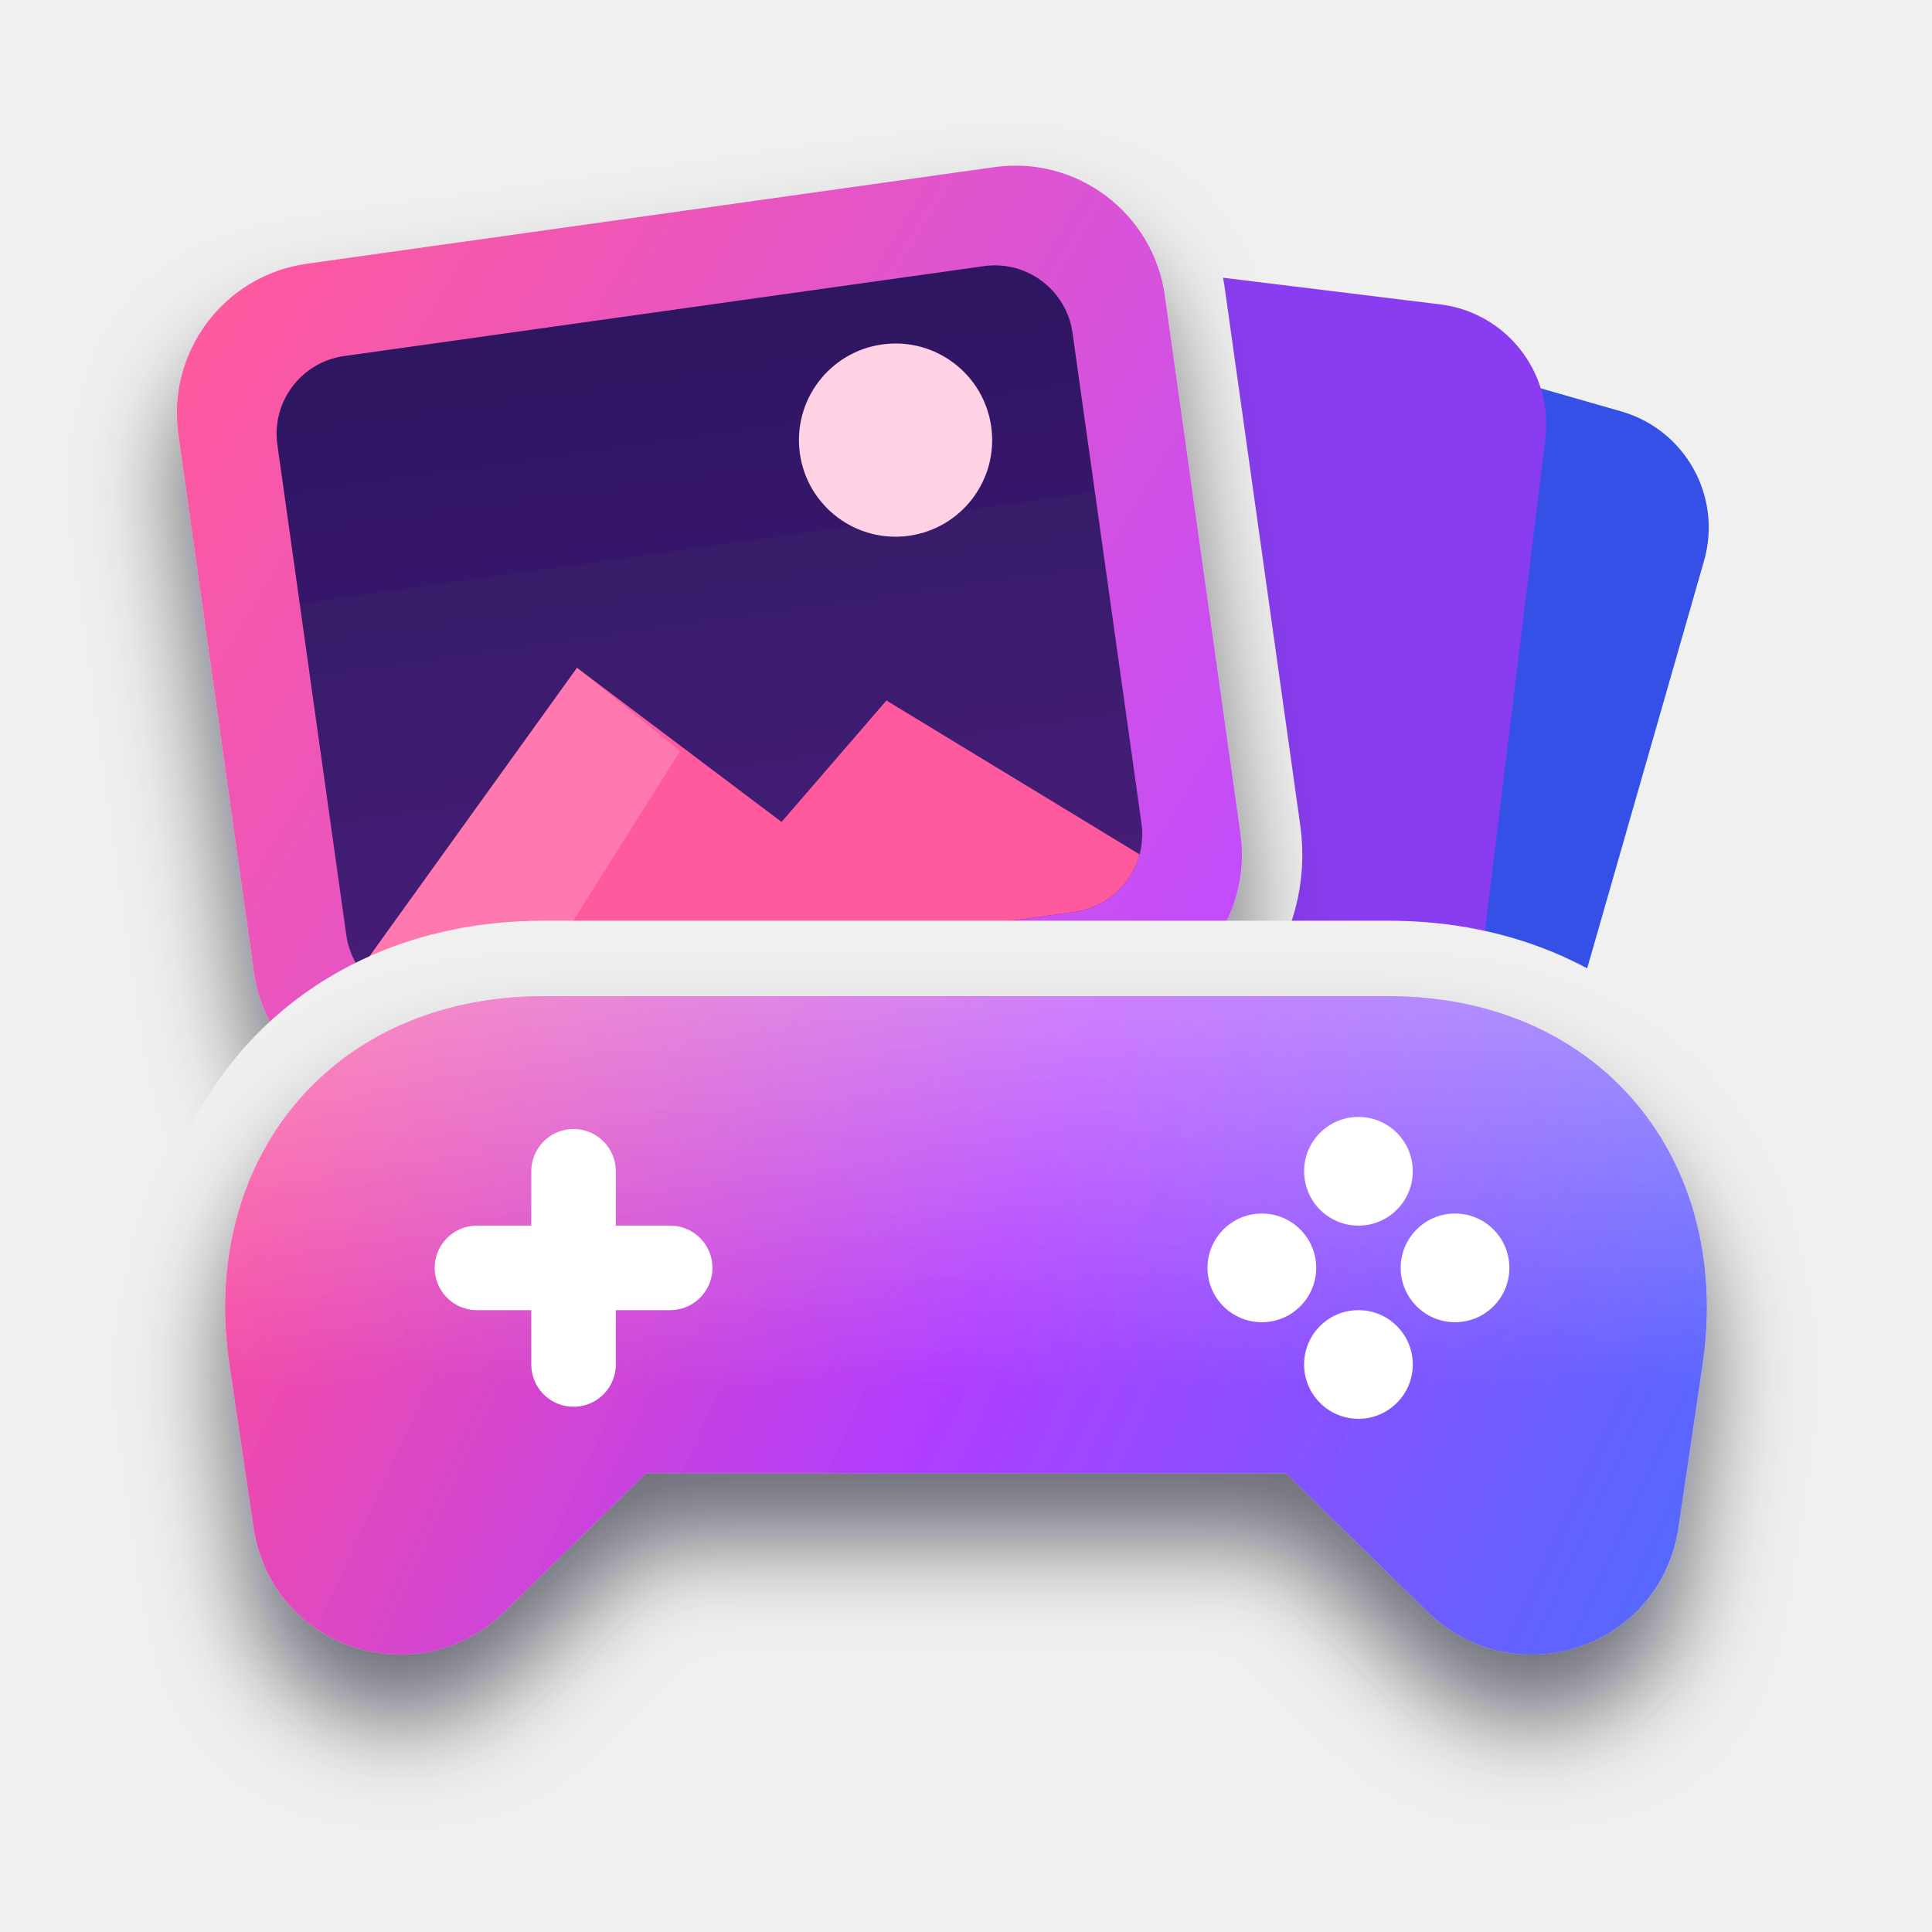
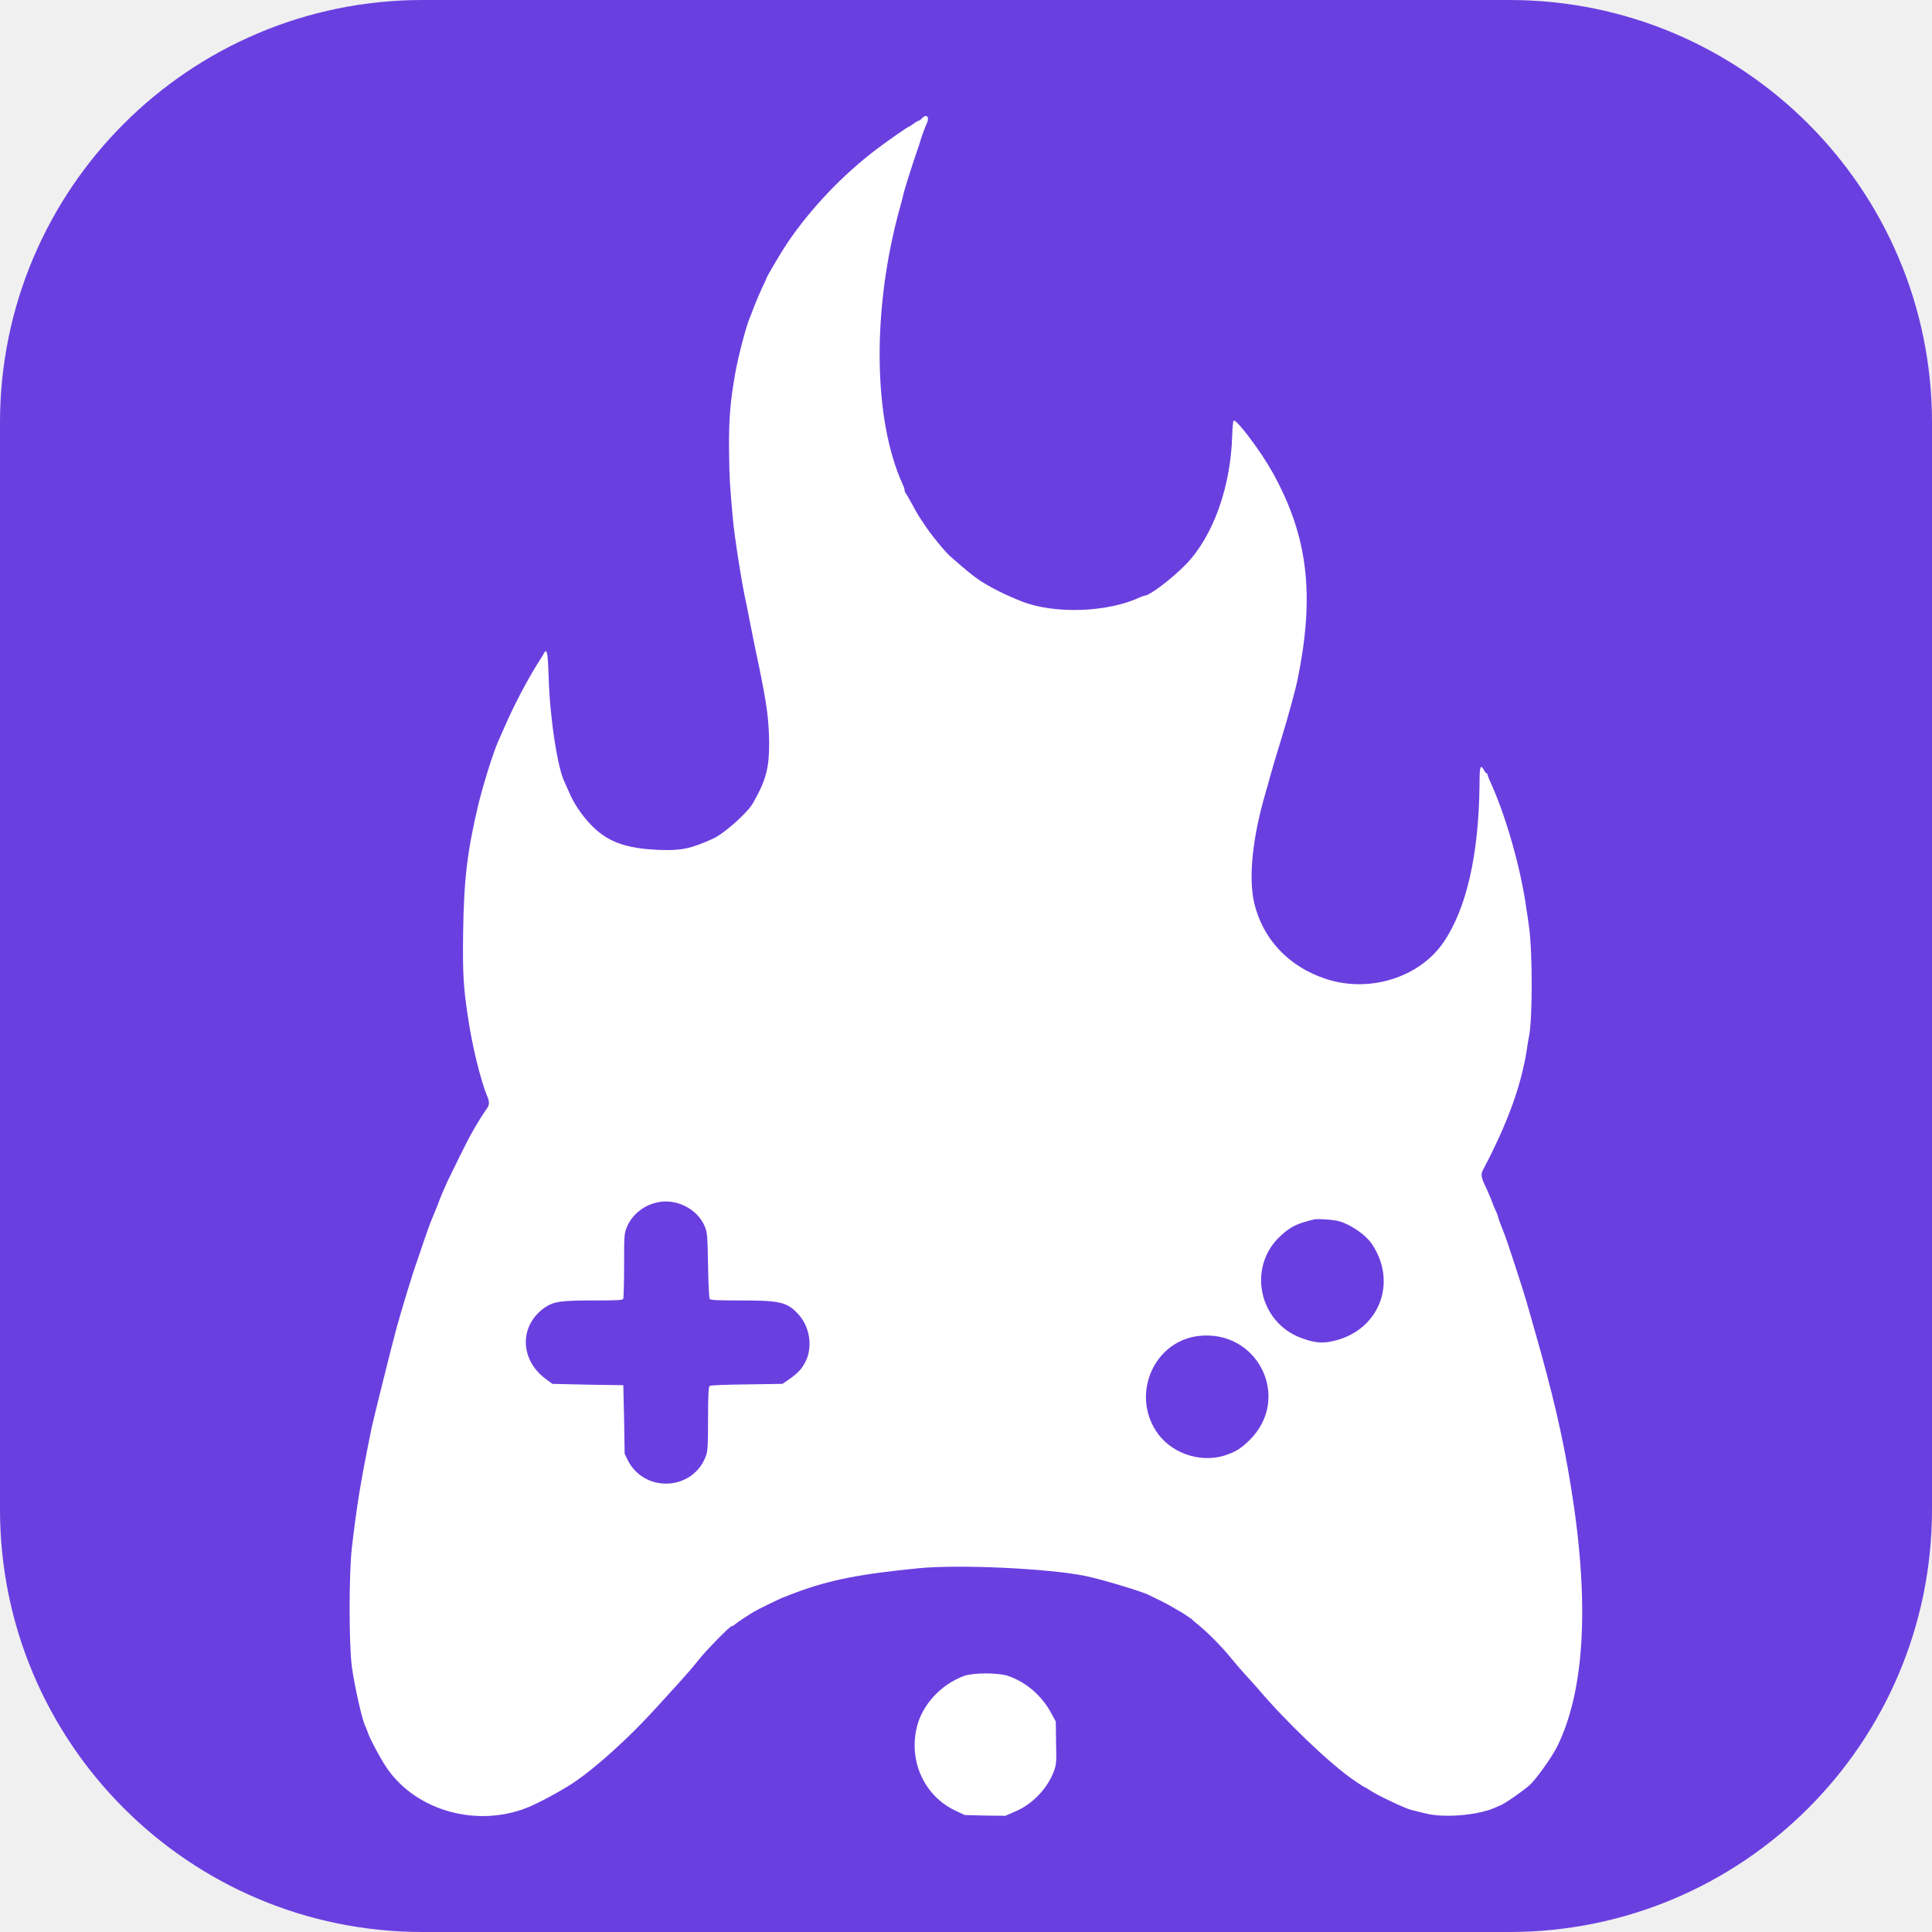
- <svg xmlns="http://www.w3.org/2000/svg" viewBox="0 0 64 64" fill="none">
-   <defs>
-     <linearGradient id="pad" x1="8" y1="33" x2="56" y2="55" gradientUnits="userSpaceOnUse">
-       <stop offset="0" stop-color="#FF4F96" />
-       <stop offset=".5" stop-color="#B13DFF" />
-       <stop offset="1" stop-color="#4F6BFF" />
-     </linearGradient>
-     <linearGradient id="shine" x1="0" y1="33" x2="0" y2="46" gradientUnits="userSpaceOnUse">
-       <stop offset="0" stop-color="#fff" stop-opacity=".35" />
-       <stop offset="1" stop-color="#fff" stop-opacity="0" />
-     </linearGradient>
-     <linearGradient id="front" x1="8" y1="8" x2="40" y2="34" gradientUnits="userSpaceOnUse">
-       <stop offset="0" stop-color="#FF5A9D" />
-       <stop offset="1" stop-color="#C04DFF" />
-     </linearGradient>
-     <linearGradient id="sky" x1="0" y1="8" x2="0" y2="34" gradientUnits="userSpaceOnUse">
-       <stop offset="0" stop-color="#2a1660" />
-       <stop offset="1" stop-color="#4a1f7a" />
-     </linearGradient>
-     <path id="p" d="M18 33H46C53 33 57.4 38.4 56.4 45.2L55.6 50.6C55 54.6 50.2 56.2 47.3 53.4L42.6 48.8H21.4L16.7 53.4C13.8 56.2 9 54.6 8.4 50.6L7.6 45.2C6.6 38.4 11 33 18 33Z" />
-     <rect id="f" x="7" y="7" width="33" height="28" rx="5" transform="rotate(-8 23.5 21)" />
-     <rect id="fi" x="10.2" y="10.2" width="26.6" height="21.6" rx="2.6" transform="rotate(-8 23.5 21)" />
-     <mask id="mf" maskUnits="userSpaceOnUse" x="0" y="0" width="64" height="64">
-       <rect width="64" height="64" fill="#fff" />
-       <use href="#p" fill="#000" stroke="#000" stroke-width="5" stroke-linejoin="round" />
-     </mask>
-     <mask id="mb" maskUnits="userSpaceOnUse" x="0" y="0" width="64" height="64">
-       <rect width="64" height="64" fill="#fff" />
-       <use href="#p" fill="#000" stroke="#000" stroke-width="5" stroke-linejoin="round" />
-       <use href="#f" fill="#000" stroke="#000" stroke-width="4" />
-     </mask>
-     <clipPath id="fc">
-       <use href="#fi" />
-     </clipPath>
-     <filter id="sh" x="-20%" y="-20%" width="140%" height="160%">
-       <feDropShadow dx="0" dy="2.2" stdDeviation="1.6" flood-color="#05041a" flood-opacity=".55" />
-     </filter>
-   </defs>
-   <g mask="url(#mb)">
-     <rect x="31" y="11" width="23" height="29" rx="4" transform="rotate(16 42.5 25.5)" fill="#3550E6" />
-     <rect x="26" y="9" width="24" height="29" rx="4" transform="rotate(7 38 23.5)" fill="#8A3DF0" />
-   </g>
-   <g mask="url(#mf)" filter="url(#sh)">
-     <use href="#f" fill="url(#front)" />
-     <use href="#fi" fill="url(#sky)" />
-     <g clip-path="url(#fc)">
-       <g transform="rotate(-8 23.5 21)">
-         <circle cx="30.5" cy="15.5" r="3.2" fill="#FFD1E4" />
-         <path d="M8 33 19 21.5 25 27.5 29 24 40 33Z" fill="#FF5A9D" />
-         <path d="M8 33 19 21.5 22 24.7 15 33Z" fill="#fff" fill-opacity=".18" />
-       </g>
-     </g>
-   </g>
-   <g filter="url(#sh)">
-     <use href="#p" fill="url(#pad)" />
-     <use href="#p" fill="url(#shine)" />
-   </g>
-   <path d="M19 38.8V45.2M15.8 42H22.2" stroke="#fff" stroke-width="2.8" stroke-linecap="round" />
-   <g fill="#fff">
-     <circle cx="45" cy="38.8" r="1.8" />
-     <circle cx="48.2" cy="42" r="1.8" />
-     <circle cx="45" cy="45.2" r="1.8" />
-     <circle cx="41.8" cy="42" r="1.8" />
-   </g>
+ <svg xmlns="http://www.w3.org/2000/svg" viewBox="0 0 64 64">
+   <rect width="64" height="64" rx="14" fill="#6a3fe0" />
+   <path transform="translate(3.84 3.84) scale(.88)" fill="#fff" fill-rule="evenodd" d="M30.34 0.09C30.3 0.14 30.24 0.18 30.22 0.18C30.2 0.18 30.11 0.23 30.03 0.29C29.95 0.35 29.87 0.4 29.86 0.4C29.82 0.4 29.16 0.86 28.65 1.24C27.35 2.22 26.12 3.52 25.25 4.82C25.03 5.15 24.48 6.08 24.48 6.13C24.48 6.14 24.41 6.3 24.32 6.48C24.24 6.65 24.11 6.96 24.03 7.16C23.96 7.35 23.88 7.55 23.86 7.6C23.73 7.9 23.44 8.99 23.32 9.65C23.13 10.71 23.07 11.38 23.08 12.55C23.09 13.59 23.11 13.94 23.23 15.23C23.3 15.92 23.5 17.22 23.67 18.08C23.72 18.3 23.8 18.7 23.85 18.97C23.97 19.58 24.09 20.18 24.21 20.73C24.51 22.19 24.58 22.75 24.59 23.61C24.59 24.56 24.47 25.01 23.98 25.87C23.78 26.23 22.88 27.03 22.47 27.21C21.63 27.59 21.27 27.66 20.46 27.63C19.17 27.58 18.47 27.32 17.84 26.64C17.52 26.3 17.22 25.85 17.06 25.46C16.99 25.3 16.92 25.14 16.9 25.1C16.63 24.6 16.33 22.64 16.29 21.12C16.26 20.24 16.23 20.04 16.13 20.2C16.11 20.24 15.98 20.45 15.84 20.67C15.44 21.32 14.99 22.18 14.67 22.91C14.54 23.2 14.42 23.47 14.4 23.52C14.21 23.94 13.84 25.12 13.64 25.93C13.22 27.71 13.1 28.74 13.07 30.74C13.05 32.31 13.08 32.79 13.25 33.91C13.4 34.96 13.73 36.32 13.98 36.91C14.07 37.12 14.06 37.24 13.96 37.37C13.87 37.49 13.57 37.96 13.37 38.33C13.23 38.57 12.65 39.75 12.47 40.13C12.25 40.62 12.22 40.7 12.11 41C12.04 41.17 11.94 41.42 11.88 41.56C11.82 41.69 11.69 42.08 11.57 42.42C11.46 42.75 11.35 43.07 11.33 43.13C11.23 43.38 10.77 44.87 10.56 45.64C10.38 46.3 9.72 48.96 9.63 49.36C9.2 51.48 9.08 52.22 8.88 53.91C8.77 54.9 8.77 57.51 8.88 58.37C8.99 59.17 9.3 60.52 9.41 60.66C9.42 60.69 9.45 60.76 9.47 60.82C9.55 61.08 10 61.92 10.24 62.25C11.36 63.82 13.61 64.43 15.49 63.68C15.91 63.51 16.71 63.08 17.2 62.76C18.07 62.18 19.33 61.04 20.36 59.9C20.65 59.58 21.06 59.13 21.27 58.9C21.48 58.67 21.77 58.33 21.91 58.15C22.2 57.78 23.11 56.85 23.18 56.85C23.2 56.85 23.25 56.83 23.28 56.8C23.37 56.72 23.94 56.34 24.09 56.27C24.15 56.23 24.4 56.11 24.62 56C24.85 55.89 25.1 55.77 25.17 55.75C25.24 55.72 25.44 55.65 25.61 55.58C26.88 55.11 27.99 54.89 30.22 54.67C31.75 54.52 35.12 54.68 36.49 54.96C37.12 55.09 38.68 55.56 38.91 55.69C38.96 55.71 39.12 55.8 39.28 55.87C39.44 55.95 39.65 56.06 39.75 56.12C39.85 56.18 39.96 56.24 39.99 56.26C40.06 56.29 40.44 56.54 40.49 56.58C40.5 56.6 40.61 56.69 40.73 56.79C41.07 57.06 41.64 57.63 42 58.08C42.18 58.3 42.44 58.6 42.58 58.75C42.72 58.9 42.89 59.09 42.96 59.17C44.04 60.45 45.71 62.04 46.6 62.65C46.82 62.8 47 62.92 47.02 62.92C47.03 62.92 47.11 62.96 47.19 63.02C47.45 63.2 48.54 63.72 48.77 63.77C48.88 63.8 49.13 63.86 49.3 63.9C49.99 64.08 51.26 63.97 51.9 63.69C52.01 63.64 52.13 63.59 52.17 63.57C52.34 63.49 52.89 63.11 53.2 62.85C53.43 62.66 54.05 61.79 54.25 61.39C55.3 59.27 55.48 55.95 54.77 51.59C54.46 49.68 54.09 48.09 53.36 45.55C53.26 45.21 53.14 44.76 53.08 44.57C52.98 44.22 52.34 42.25 52.26 42.07C52.15 41.8 52.03 41.48 52.03 41.45C52.03 41.43 51.99 41.31 51.93 41.19C51.87 41.06 51.81 40.91 51.79 40.84C51.77 40.78 51.67 40.56 51.58 40.35C51.38 39.94 51.37 39.84 51.47 39.66C52.38 37.93 52.89 36.54 53.11 35.16C53.13 34.99 53.17 34.77 53.19 34.67C53.33 34.03 53.33 31.43 53.19 30.5C53.17 30.34 53.13 30.06 53.1 29.88C52.89 28.33 52.32 26.33 51.72 25.03C51.67 24.92 51.63 24.82 51.63 24.79C51.63 24.77 51.62 24.75 51.6 24.75C51.58 24.75 51.53 24.69 51.49 24.61C51.36 24.39 51.33 24.49 51.33 25.22C51.3 27.81 50.84 29.84 49.98 31.1C49.07 32.44 47.17 33.03 45.53 32.48C44.14 32.02 43.17 30.98 42.85 29.63C42.63 28.69 42.78 27.21 43.25 25.57C43.33 25.3 43.42 24.98 43.45 24.86C43.55 24.5 43.67 24.1 43.87 23.45C44.12 22.64 44.42 21.54 44.48 21.22C45.14 18 44.87 15.81 43.53 13.4C43.1 12.63 42.2 11.43 42.08 11.47C42.05 11.48 42.03 11.71 42.02 12.05C41.96 13.99 41.3 15.82 40.28 16.88C39.74 17.43 38.91 18.06 38.72 18.06C38.71 18.06 38.63 18.09 38.55 18.12C37.34 18.69 35.34 18.76 34.11 18.28C33.5 18.04 33 17.79 32.57 17.52C32.28 17.33 32.06 17.15 31.42 16.59C31.21 16.41 30.64 15.71 30.42 15.36C30.18 15.01 30.17 14.98 29.94 14.56C29.85 14.39 29.75 14.23 29.73 14.2C29.71 14.18 29.69 14.13 29.69 14.1C29.69 14.07 29.67 13.97 29.63 13.9C28.5 11.45 28.45 7.26 29.52 3.43C29.57 3.25 29.63 3.02 29.65 2.92C29.71 2.68 30.05 1.62 30.12 1.43C30.15 1.34 30.2 1.2 30.23 1.11C30.3 0.86 30.44 0.46 30.52 0.29C30.64 0.04 30.52 -0.1 30.34 0.09M20.33 40.91C19.83 41.03 19.4 41.4 19.23 41.84C19.13 42.08 19.13 42.16 19.13 43.27C19.13 43.92 19.11 44.48 19.1 44.52C19.08 44.58 18.93 44.59 17.97 44.59C16.78 44.59 16.51 44.63 16.2 44.82C15.19 45.47 15.17 46.78 16.16 47.53L16.43 47.73 17.77 47.76L19.1 47.78 19.13 49.07L19.15 50.36 19.27 50.61C19.92 51.87 21.77 51.74 22.22 50.41C22.28 50.23 22.29 49.99 22.29 49.02C22.29 48.13 22.31 47.84 22.35 47.81C22.39 47.78 22.88 47.76 23.75 47.75L25.09 47.73 25.31 47.58C25.66 47.34 25.82 47.17 25.96 46.89C26.24 46.33 26.12 45.56 25.67 45.09C25.26 44.65 24.99 44.59 23.53 44.59C22.66 44.59 22.38 44.58 22.35 44.53C22.33 44.5 22.3 43.94 22.29 43.27C22.27 42.15 22.26 42.05 22.17 41.81C21.89 41.13 21.06 40.72 20.33 40.91M45.1 41.54C44.44 41.7 44.22 41.81 43.83 42.17C42.58 43.33 43.02 45.43 44.64 46.01C45.1 46.18 45.4 46.21 45.77 46.13C47.52 45.77 48.27 43.96 47.29 42.48C47.06 42.13 46.52 41.75 46.05 41.61C45.87 41.55 45.24 41.51 45.1 41.54M40.73 45.93C39.09 46.14 38.23 48.07 39.15 49.5C39.67 50.31 40.75 50.71 41.69 50.44C42.11 50.31 42.34 50.18 42.67 49.85C44.28 48.27 42.98 45.65 40.73 45.93M31.94 58.72C31.05 59.04 30.33 59.83 30.14 60.69C29.85 61.96 30.44 63.23 31.57 63.78L31.95 63.96 32.71 63.98L33.48 63.99 33.87 63.82C34.51 63.55 35.07 62.95 35.31 62.31C35.4 62.05 35.41 61.97 35.39 61.24L35.38 60.44 35.21 60.13C34.86 59.47 34.26 58.95 33.57 58.72C33.21 58.6 32.28 58.6 31.94 58.72" />
</svg>
